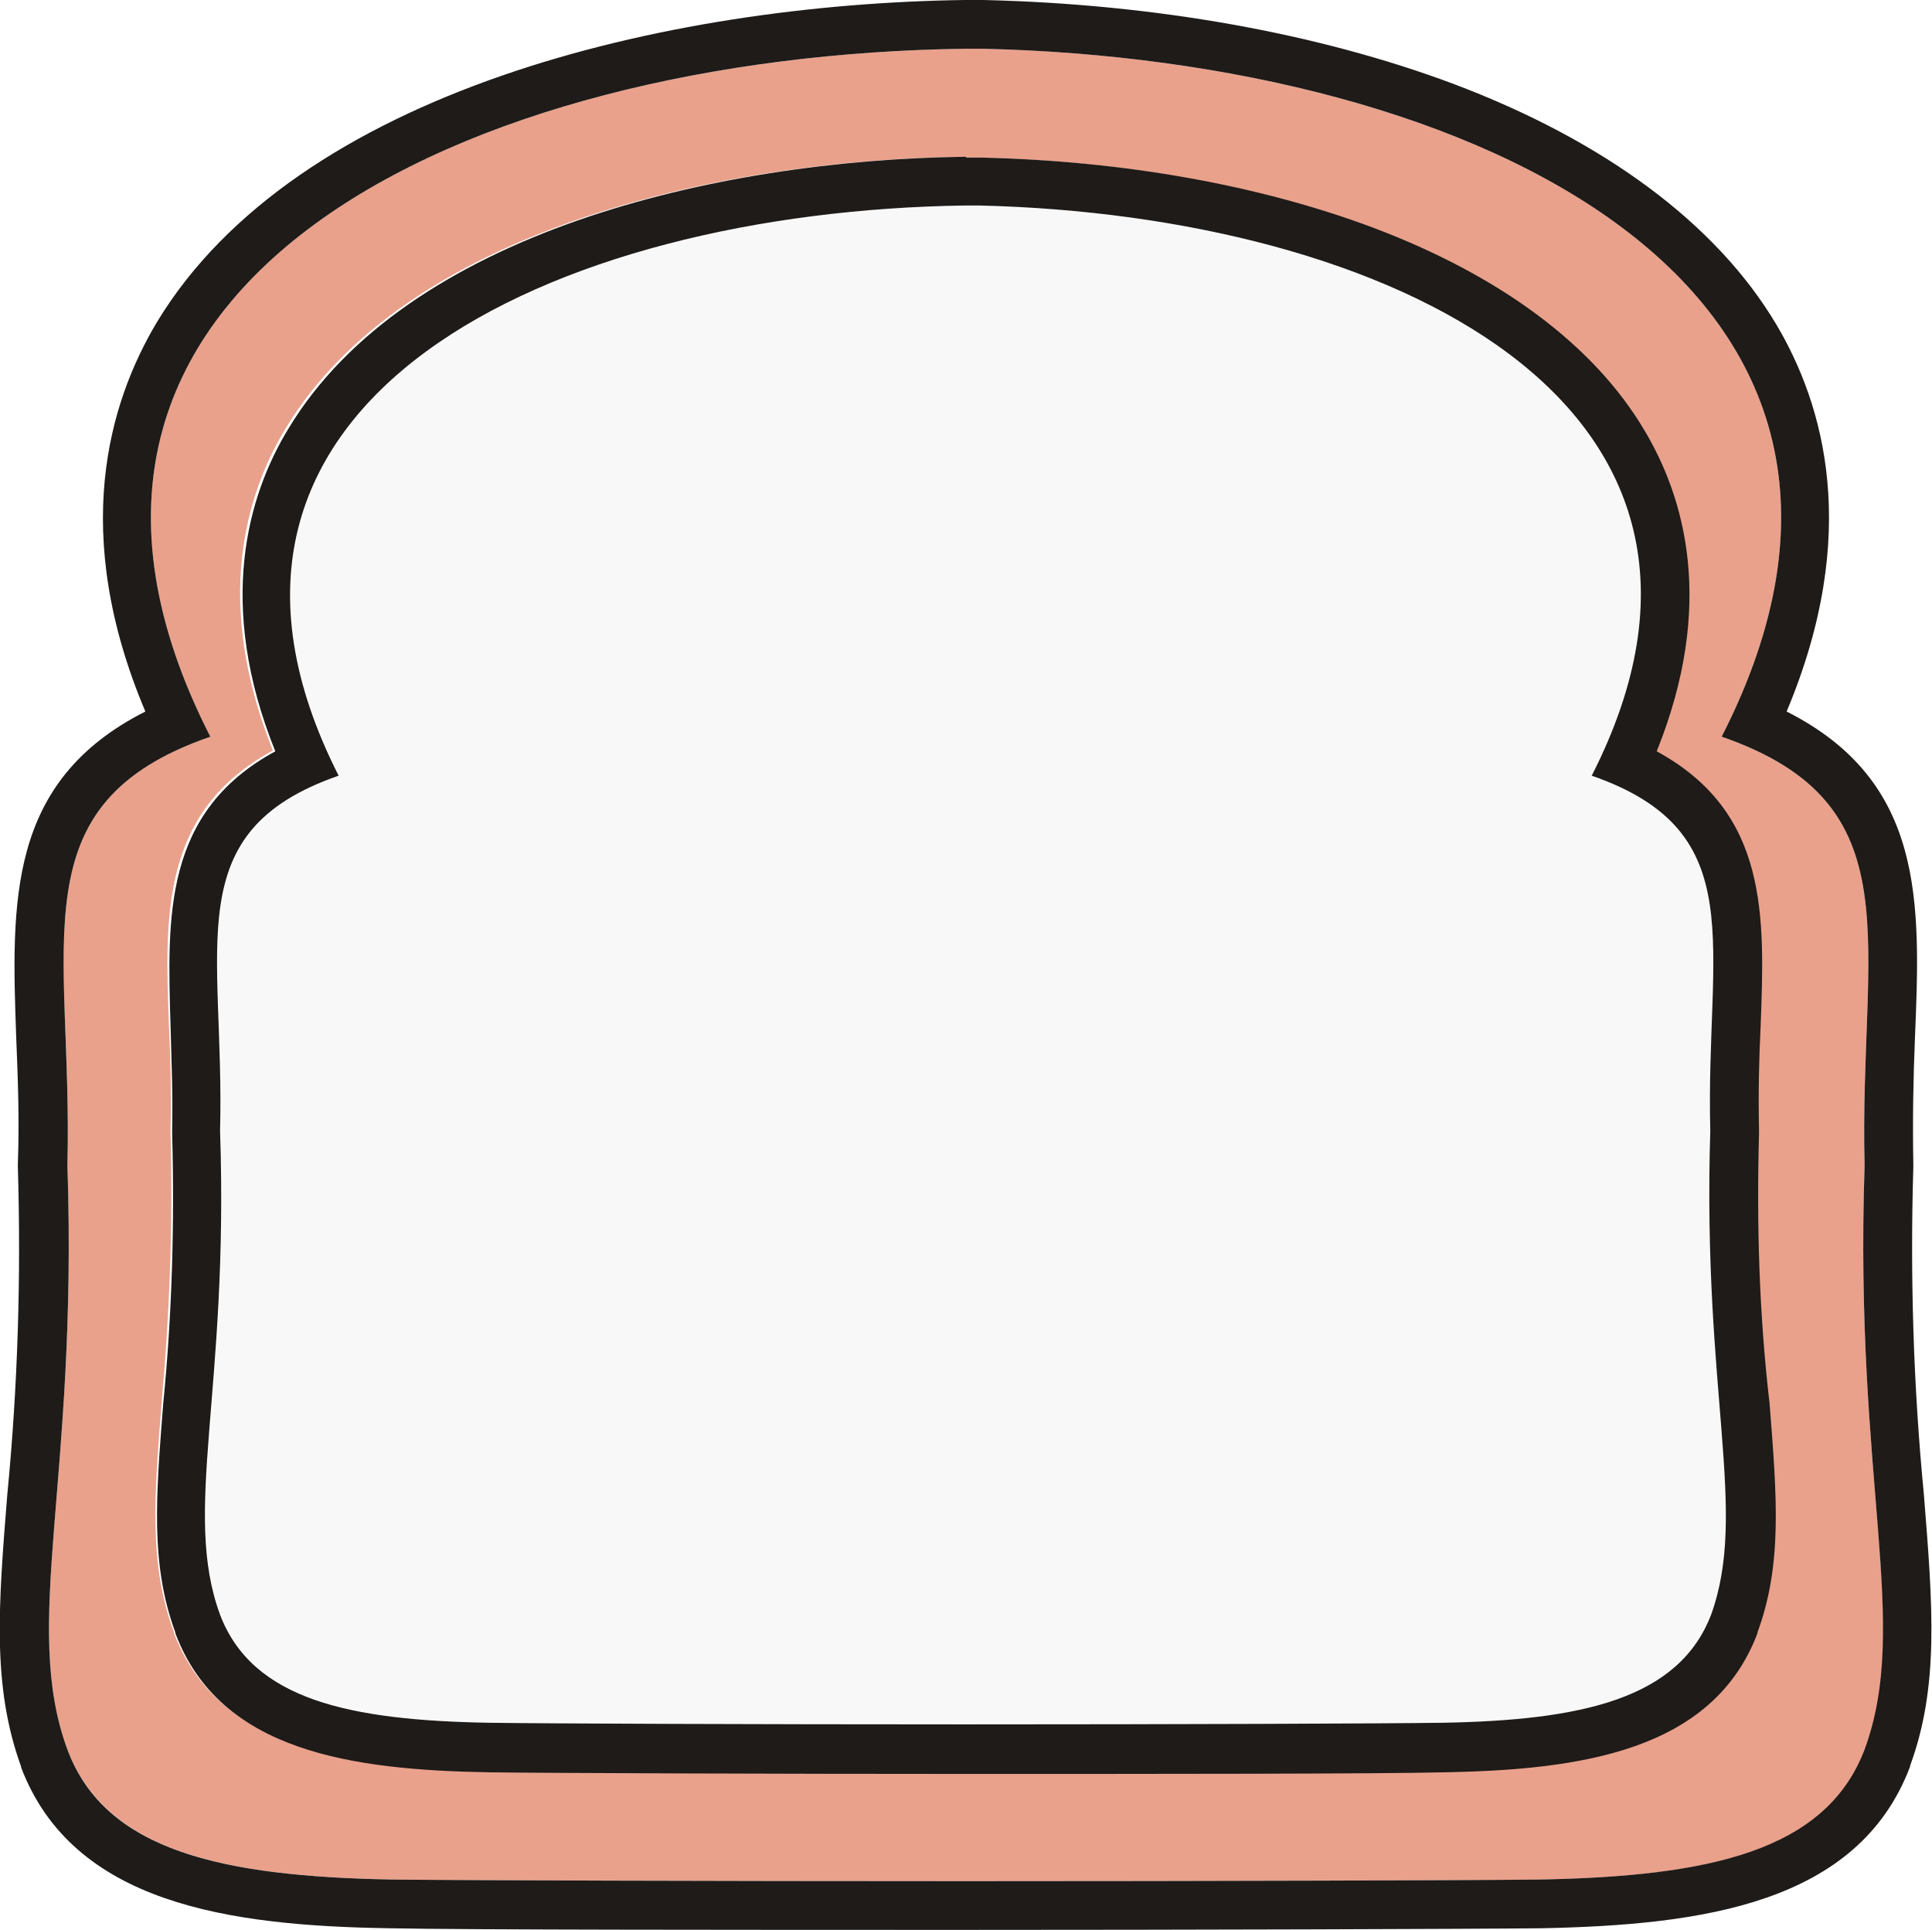
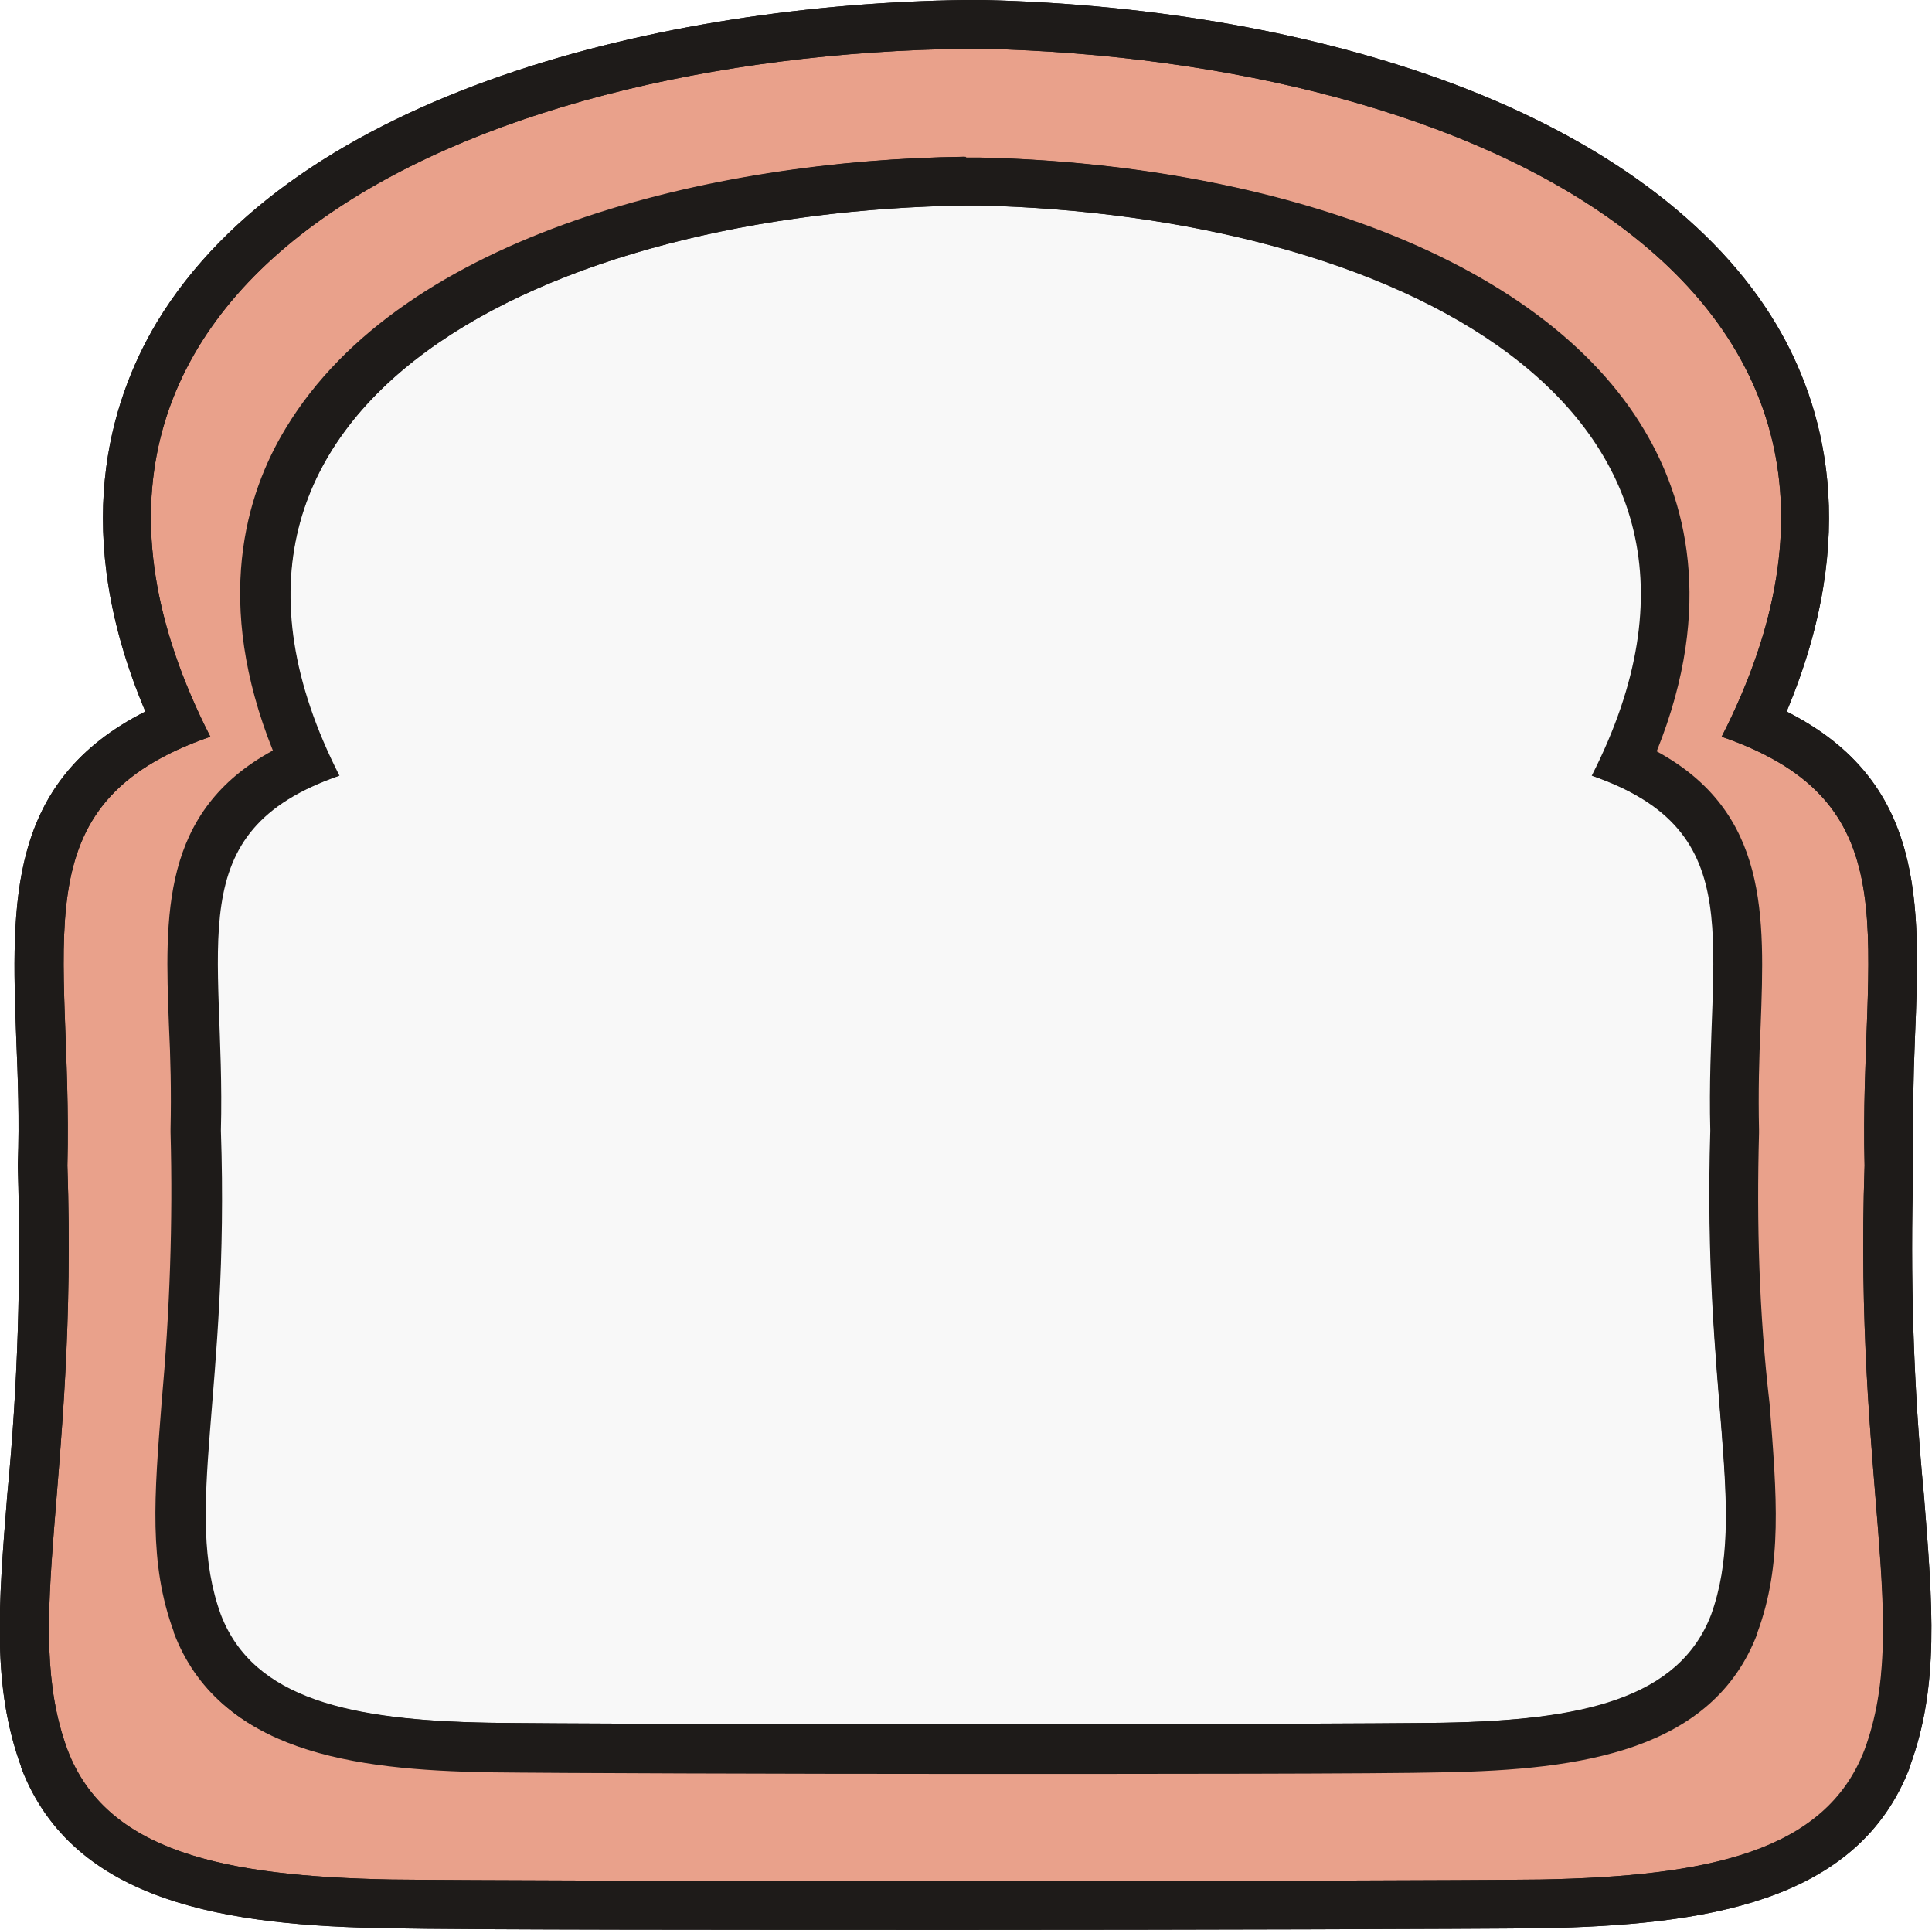
- <svg xmlns="http://www.w3.org/2000/svg" version="1.1" id="Layer_1" x="0px" y="0px" viewBox="0 0 237.9 237.6" style="enable-background:new 0 0 237.9 237.6;" xml:space="preserve">
+ <svg xmlns="http://www.w3.org/2000/svg" version="1.1" id="Layer_2" x="0px" y="0px" viewBox="0 0 237.9 237.6" style="enable-background:new 0 0 237.9 237.6;" xml:space="preserve">
  <style type="text/css">
- 	.st0{fill:#E9A18B;}
- 	.st1{fill:#1E1B19;}
+ 	.st0{fill:#1E1B19;}
+ 	.st1{fill:#E9A18B;}
	.st2{fill:#F8F8F8;}
</style>
  <g>
-     <path class="st0" d="M229.6,143.5C228.9,116,236,99,212,90.7C240.3,35.3,181.6,7.4,121,6h-2.1h0C57.6,6.8-2.7,34.7,25.9,90.7   C1.9,99,9,116,8.3,143.5c1.3,39-5.7,56.4,0,71.9c4.8,12.6,19.3,15.6,39.9,16c8.4,0.1,39.6,0.2,70.8,0.2s62.4-0.1,70.8-0.2   c20.6-0.4,35.1-3.4,39.9-16C235.3,199.9,228.3,182.5,229.6,143.5z M216.2,200.9L216.2,200.9c-5.5,14.6-21.8,16.9-38.6,17.2   c-7.8,0.1-36.5,0.2-58.8,0.2c-22.3,0-51,0-58.8-0.2c-16.8-0.3-33.1-2.6-38.6-17.1v-0.1c-3.1-8.4-2.4-16.7-1.5-28.2   c1-11.1,1.4-22.2,1.1-33.3v-0.4c0.1-4.6,0-8.8-0.2-12.8c-0.5-13.5-1-26.3,12.8-33.8c-7.3-18.2-3.4-31.5,1.6-39.7   c14.5-24,52.6-33,83.4-33.4h0.1l0.1,0.1h1.8c17.6,0.4,34.3,3.4,48.2,8.6c15.7,5.8,27.3,14.5,33.5,25c4.9,8.2,8.8,21.5,1.5,39.5   c13.8,7.5,13.3,20.3,12.8,33.8c-0.2,4-0.3,8.2-0.2,12.8c0,0.1,0,0.2,0,0.4c-0.3,11.1,0,22.2,1.1,33.3   C218.6,184.2,219.3,192.6,216.2,200.9z" />
-     <path class="st1" d="M236.9,184c-1.3-13.4-1.7-26.9-1.3-40.3c0-0.1,0-0.2,0-0.4c-0.1-5.6,0-10.6,0.2-15.5   c0.7-16.8,1.2-31.6-15.8-40.2c9.2-21.9,4.6-37.8-1.3-47.7c-7.4-12.4-21.2-22.6-39.8-29.6C162.3,4.1,142.3,0.5,121.1,0H119h-0.1   h-0.1C82,0.5,36.5,11.2,19.3,39.7c-5.9,9.9-10.7,25.9-1.4,47.9C0.9,96.2,1.4,111,2,127.8c0.2,4.9,0.4,10,0.2,15.5   c0,0.1,0,0.2,0,0.4c0.4,13.5,0,26.9-1.3,40.3c-1.1,13.7-1.9,23.6,1.7,33.5v0.1C9,234.4,28.2,237.1,48,237.4   c9.3,0.2,44,0.2,70.9,0.2c26.9,0,61.6-0.1,70.9-0.2c19.8-0.4,39-3,45.4-19.9v-0.1C238.8,207.6,238,197.7,236.9,184z M229.6,215.4   c-4.8,12.6-19.3,15.6-39.9,16c-8.4,0.1-39.6,0.2-70.8,0.2s-62.4-0.1-70.8-0.2C27.6,231,13,228,8.3,215.4c-5.7-15.5,1.3-32.9,0-71.9   C9,116,1.9,99,25.9,90.7c-28.6-56,31.7-83.9,93-84.7h0h2.1c60.6,1.4,119.3,29.3,91,84.7c24,8.3,16.9,25.3,17.6,52.8   C228.3,182.5,235.3,199.9,229.6,215.4z" />
-     <path class="st2" d="M210.7,139.2c-0.6-22.8,5.3-36.8-14.6-43.7c23.4-45.9-25.2-69-75.4-70.2h-1.7C68.1,26,18.2,49.2,41.8,95.5   c-19.9,6.9-14,20.9-14.6,43.7c1.1,32.3-4.7,46.7,0,59.6c4,10.4,16,13,33.1,13.3c7,0.1,32.8,0.2,58.7,0.2s51.7-0.1,58.7-0.2   c17.1-0.3,29.1-2.8,33.1-13.3C215.3,186,209.6,171.6,210.7,139.2z" />
-     <path class="st1" d="M216.6,139.5c0-0.1,0-0.2,0-0.4c-0.1-4.6,0-8.8,0.2-12.8c0.5-13.5,1-26.3-12.8-33.8   c7.3-18.1,3.4-31.3-1.5-39.5c-6.2-10.5-17.8-19.1-33.5-25c-13.9-5.2-30.6-8.2-48.2-8.6H119l-0.1-0.1h-0.1   C88.1,19.7,50,28.7,35.5,52.8c-5,8.2-8.9,21.6-1.6,39.7C20.1,100,20.6,112.8,21,126.3c0.1,4,0.3,8.2,0.2,12.8v0.4   c0.3,11.1,0,22.2-1.1,33.3c-0.9,11.5-1.6,19.8,1.5,28.2v0.1c5.5,14.6,21.8,16.8,38.6,17.1c7.7,0.1,36.5,0.2,58.8,0.2   c22.3,0,51,0,58.8-0.2c16.8-0.3,33.1-2.6,38.6-17.1v-0.1c3.1-8.4,2.4-16.7,1.5-28.2C216.6,161.7,216.3,150.6,216.6,139.5z    M210.7,198.8c-4,10.4-16,13-33.1,13.3c-7,0.1-32.8,0.2-58.7,0.2s-51.7-0.1-58.7-0.2c-17.1-0.3-29.1-2.8-33.1-13.3   c-4.7-12.8,1.1-27.3,0-59.6c0.6-22.8-5.3-36.8,14.6-43.7C18.2,49.2,68.1,26,118.9,25.3h1.7c50.2,1.2,98.8,24.3,75.4,70.2   c19.9,6.9,14,20.9,14.6,43.7C209.6,171.6,215.3,186,210.7,198.8z" />
+     <path class="st0" d="M236.9,184c-1.3-13.4-1.7-26.9-1.3-40.3c0-0.1,0-0.2,0-0.4c-0.1-5.6,0-10.6,0.2-15.5   c0.7-16.8,1.2-31.6-15.8-40.2c9.2-21.9,4.6-37.8-1.3-47.7c-7.4-12.4-21.2-22.6-39.8-29.6C162.3,4.1,142.3,0.5,121.1,0H119h-0.1   h-0.1C82,0.5,36.5,11.2,19.3,39.7c-5.9,9.9-10.7,25.9-1.4,47.9C0.9,96.2,1.4,111,2,127.8c0.2,4.9,0.4,10,0.2,15.5   c0,0.1,0,0.2,0,0.4c0.4,13.5,0,26.9-1.3,40.3c-1.1,13.7-1.9,23.6,1.7,33.5v0.1C9,234.4,28.2,237.1,48,237.4   c9.3,0.2,44,0.2,70.9,0.2c26.9,0,61.6-0.1,70.9-0.2c19.8-0.4,39-3,45.4-19.9v-0.1C238.8,207.6,238,197.7,236.9,184z" />
+     <g>
+       <path class="st1" d="M229.6,143.5C228.9,116,236,99,212,90.7C240.3,35.3,181.6,7.4,121,6h-2.1l0,0C57.6,6.8-2.7,34.7,25.9,90.7    C1.9,99,9,116,8.3,143.5c1.3,39-5.7,56.4,0,71.9c4.8,12.6,19.3,15.6,39.9,16c8.4,0.1,39.6,0.2,70.8,0.2s62.4-0.1,70.8-0.2    c20.6-0.4,35.1-3.4,39.9-16C235.3,199.9,228.3,182.5,229.6,143.5z M216.2,200.9L216.2,200.9c-5.5,14.6-21.8,16.9-38.6,17.2    c-7.8,0.1-36.5,0.2-58.8,0.2s-51,0-58.8-0.2c-16.8-0.3-33.1-2.6-38.6-17.1v-0.1c-3.1-8.4-2.4-16.7-1.5-28.2    c1-11.1,1.4-22.2,1.1-33.3V139c0.1-4.6,0-8.8-0.2-12.8c-0.5-13.5-1-26.3,12.8-33.8c-7.3-18.2-3.4-31.5,1.6-39.7    c14.5-24,52.6-33,83.4-33.4h0.1l0.1,0.1h1.8c17.6,0.4,34.3,3.4,48.2,8.6c15.7,5.8,27.3,14.5,33.5,25c4.9,8.2,8.8,21.5,1.5,39.5    c13.8,7.5,13.3,20.3,12.8,33.8c-0.2,4-0.3,8.2-0.2,12.8c0,0.1,0,0.2,0,0.4c-0.3,11.1,0,22.2,1.1,33.3    C218.6,184.2,219.3,192.6,216.2,200.9z" />
+       <path class="st0" d="M236.9,184c-1.3-13.4-1.7-26.9-1.3-40.3c0-0.1,0-0.2,0-0.4c-0.1-5.6,0-10.6,0.2-15.5    c0.7-16.8,1.2-31.6-15.8-40.2c9.2-21.9,4.6-37.8-1.3-47.7c-7.4-12.4-21.2-22.6-39.8-29.6C162.3,4.1,142.3,0.5,121.1,0H119h-0.1    h-0.1C82,0.5,36.5,11.2,19.3,39.7c-5.9,9.9-10.7,25.9-1.4,47.9C0.9,96.2,1.4,111,2,127.8c0.2,4.9,0.4,10,0.2,15.5    c0,0.1,0,0.2,0,0.4c0.4,13.5,0,26.9-1.3,40.3c-1.1,13.7-1.9,23.6,1.7,33.5v0.1C9,234.4,28.2,237.1,48,237.4    c9.3,0.2,44,0.2,70.9,0.2s61.6-0.1,70.9-0.2c19.8-0.4,39-3,45.4-19.9v-0.1C238.8,207.6,238,197.7,236.9,184z M229.6,215.4    c-4.8,12.6-19.3,15.6-39.9,16c-8.4,0.1-39.6,0.2-70.8,0.2s-62.4-0.1-70.8-0.2C27.6,231,13,228,8.3,215.4    c-5.7-15.5,1.3-32.9,0-71.9C9,116,1.9,99,25.9,90.7c-28.6-56,31.7-83.9,93-84.7l0,0h2.1c60.6,1.4,119.3,29.3,91,84.7    c24,8.3,16.9,25.3,17.6,52.8C228.3,182.5,235.3,199.9,229.6,215.4z" />
+       <path class="st2" d="M210.7,139.2c-0.6-22.8,5.3-36.8-14.6-43.7c23.4-45.9-25.2-69-75.4-70.2H119C68.1,26,18.2,49.2,41.8,95.5    c-19.9,6.9-14,20.9-14.6,43.7c1.1,32.3-4.7,46.7,0,59.6c4,10.4,16,13,33.1,13.3c7,0.1,32.8,0.2,58.7,0.2s51.7-0.1,58.7-0.2    c17.1-0.3,29.1-2.8,33.1-13.3C215.3,186,209.6,171.6,210.7,139.2z" />
+       <path class="st0" d="M216.6,139.5c0-0.1,0-0.2,0-0.4c-0.1-4.6,0-8.8,0.2-12.8c0.5-13.5,1-26.3-12.8-33.8    c7.3-18.1,3.4-31.3-1.5-39.5c-6.2-10.5-17.8-19.1-33.5-25c-13.9-5.2-30.6-8.2-48.2-8.6H119l-0.1-0.1h-0.1    C88.1,19.7,50,28.7,35.5,52.8c-5,8.2-8.9,21.6-1.6,39.7C20.1,100,20.6,112.8,21,126.3c0.1,4,0.3,8.2,0.2,12.8v0.4    c0.3,11.1,0,22.2-1.1,33.3c-0.9,11.5-1.6,19.8,1.5,28.2v0.1c5.5,14.6,21.8,16.8,38.6,17.1c7.7,0.1,36.5,0.2,58.8,0.2    s51,0,58.8-0.2c16.8-0.3,33.1-2.6,38.6-17.1V201c3.1-8.4,2.4-16.7,1.5-28.2C216.6,161.7,216.3,150.6,216.6,139.5z M210.7,198.8    c-4,10.4-16,13-33.1,13.3c-7,0.1-32.8,0.2-58.7,0.2s-51.7-0.1-58.7-0.2c-17.1-0.3-29.1-2.8-33.1-13.3c-4.7-12.8,1.1-27.3,0-59.6    c0.6-22.8-5.3-36.8,14.6-43.7C18.2,49.2,68.1,26,118.9,25.3h1.7c50.2,1.2,98.8,24.3,75.4,70.2c19.9,6.9,14,20.9,14.6,43.7    C209.6,171.6,215.3,186,210.7,198.8z" />
+     </g>
  </g>
</svg>
